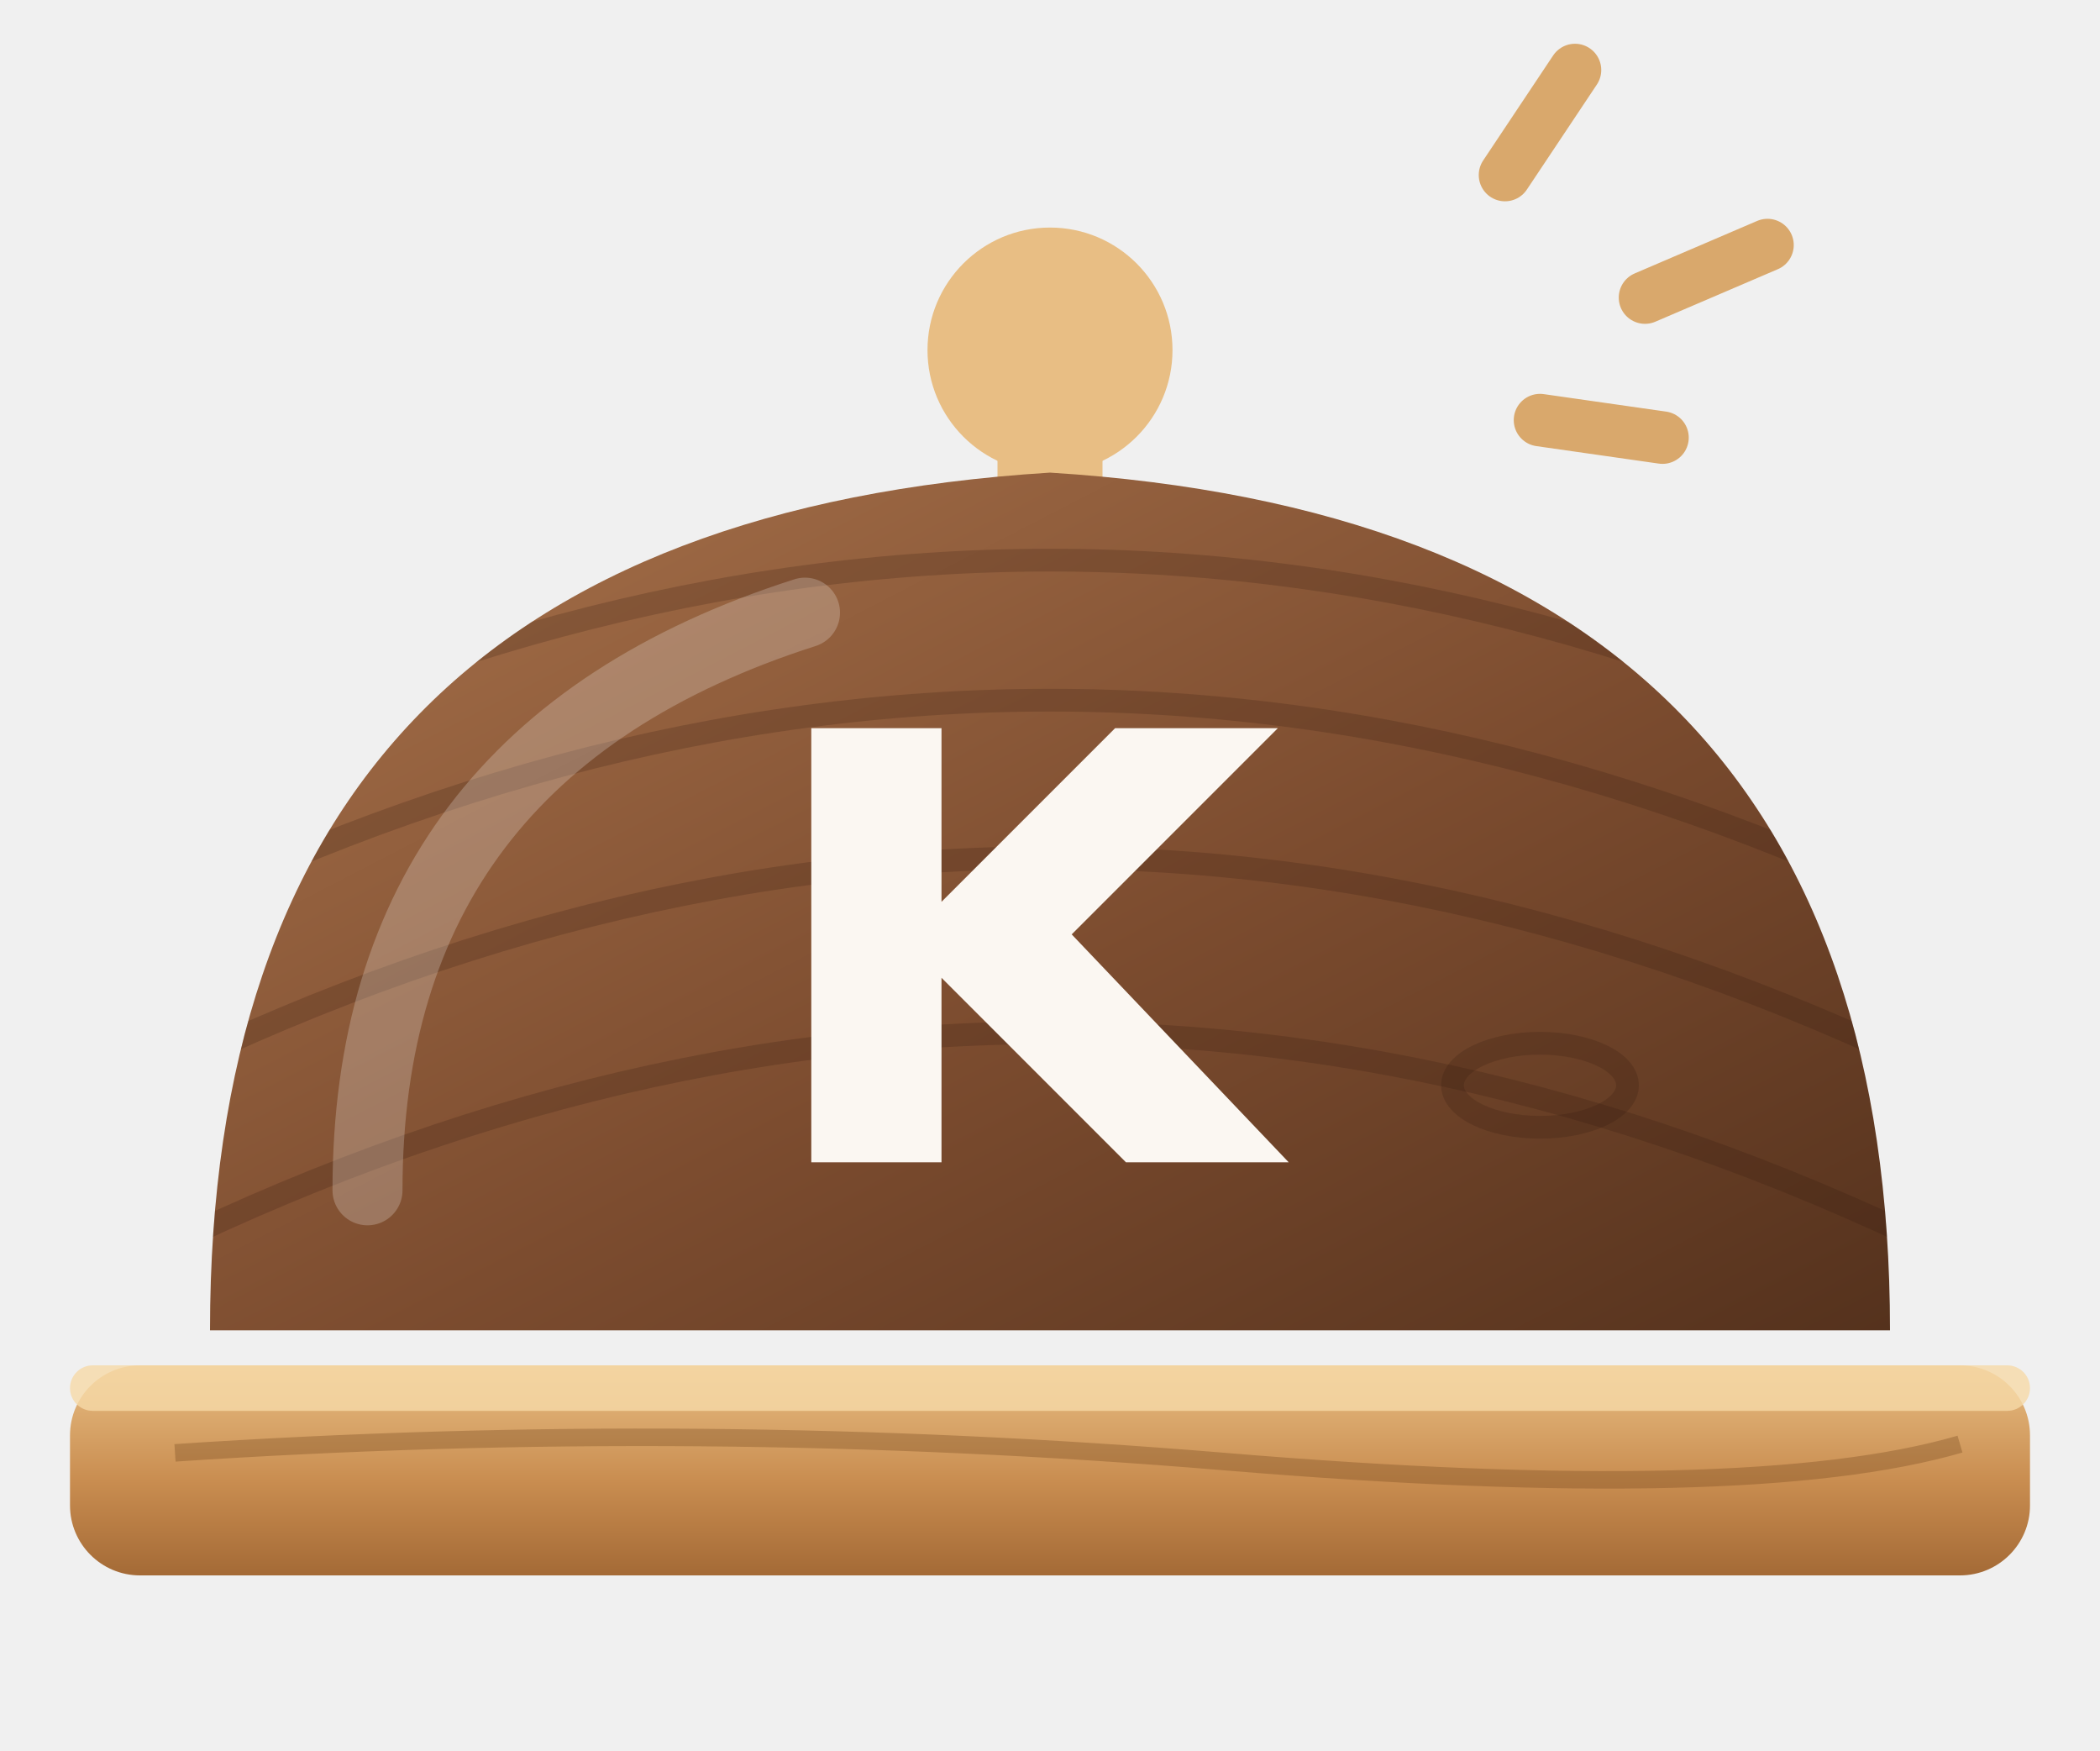
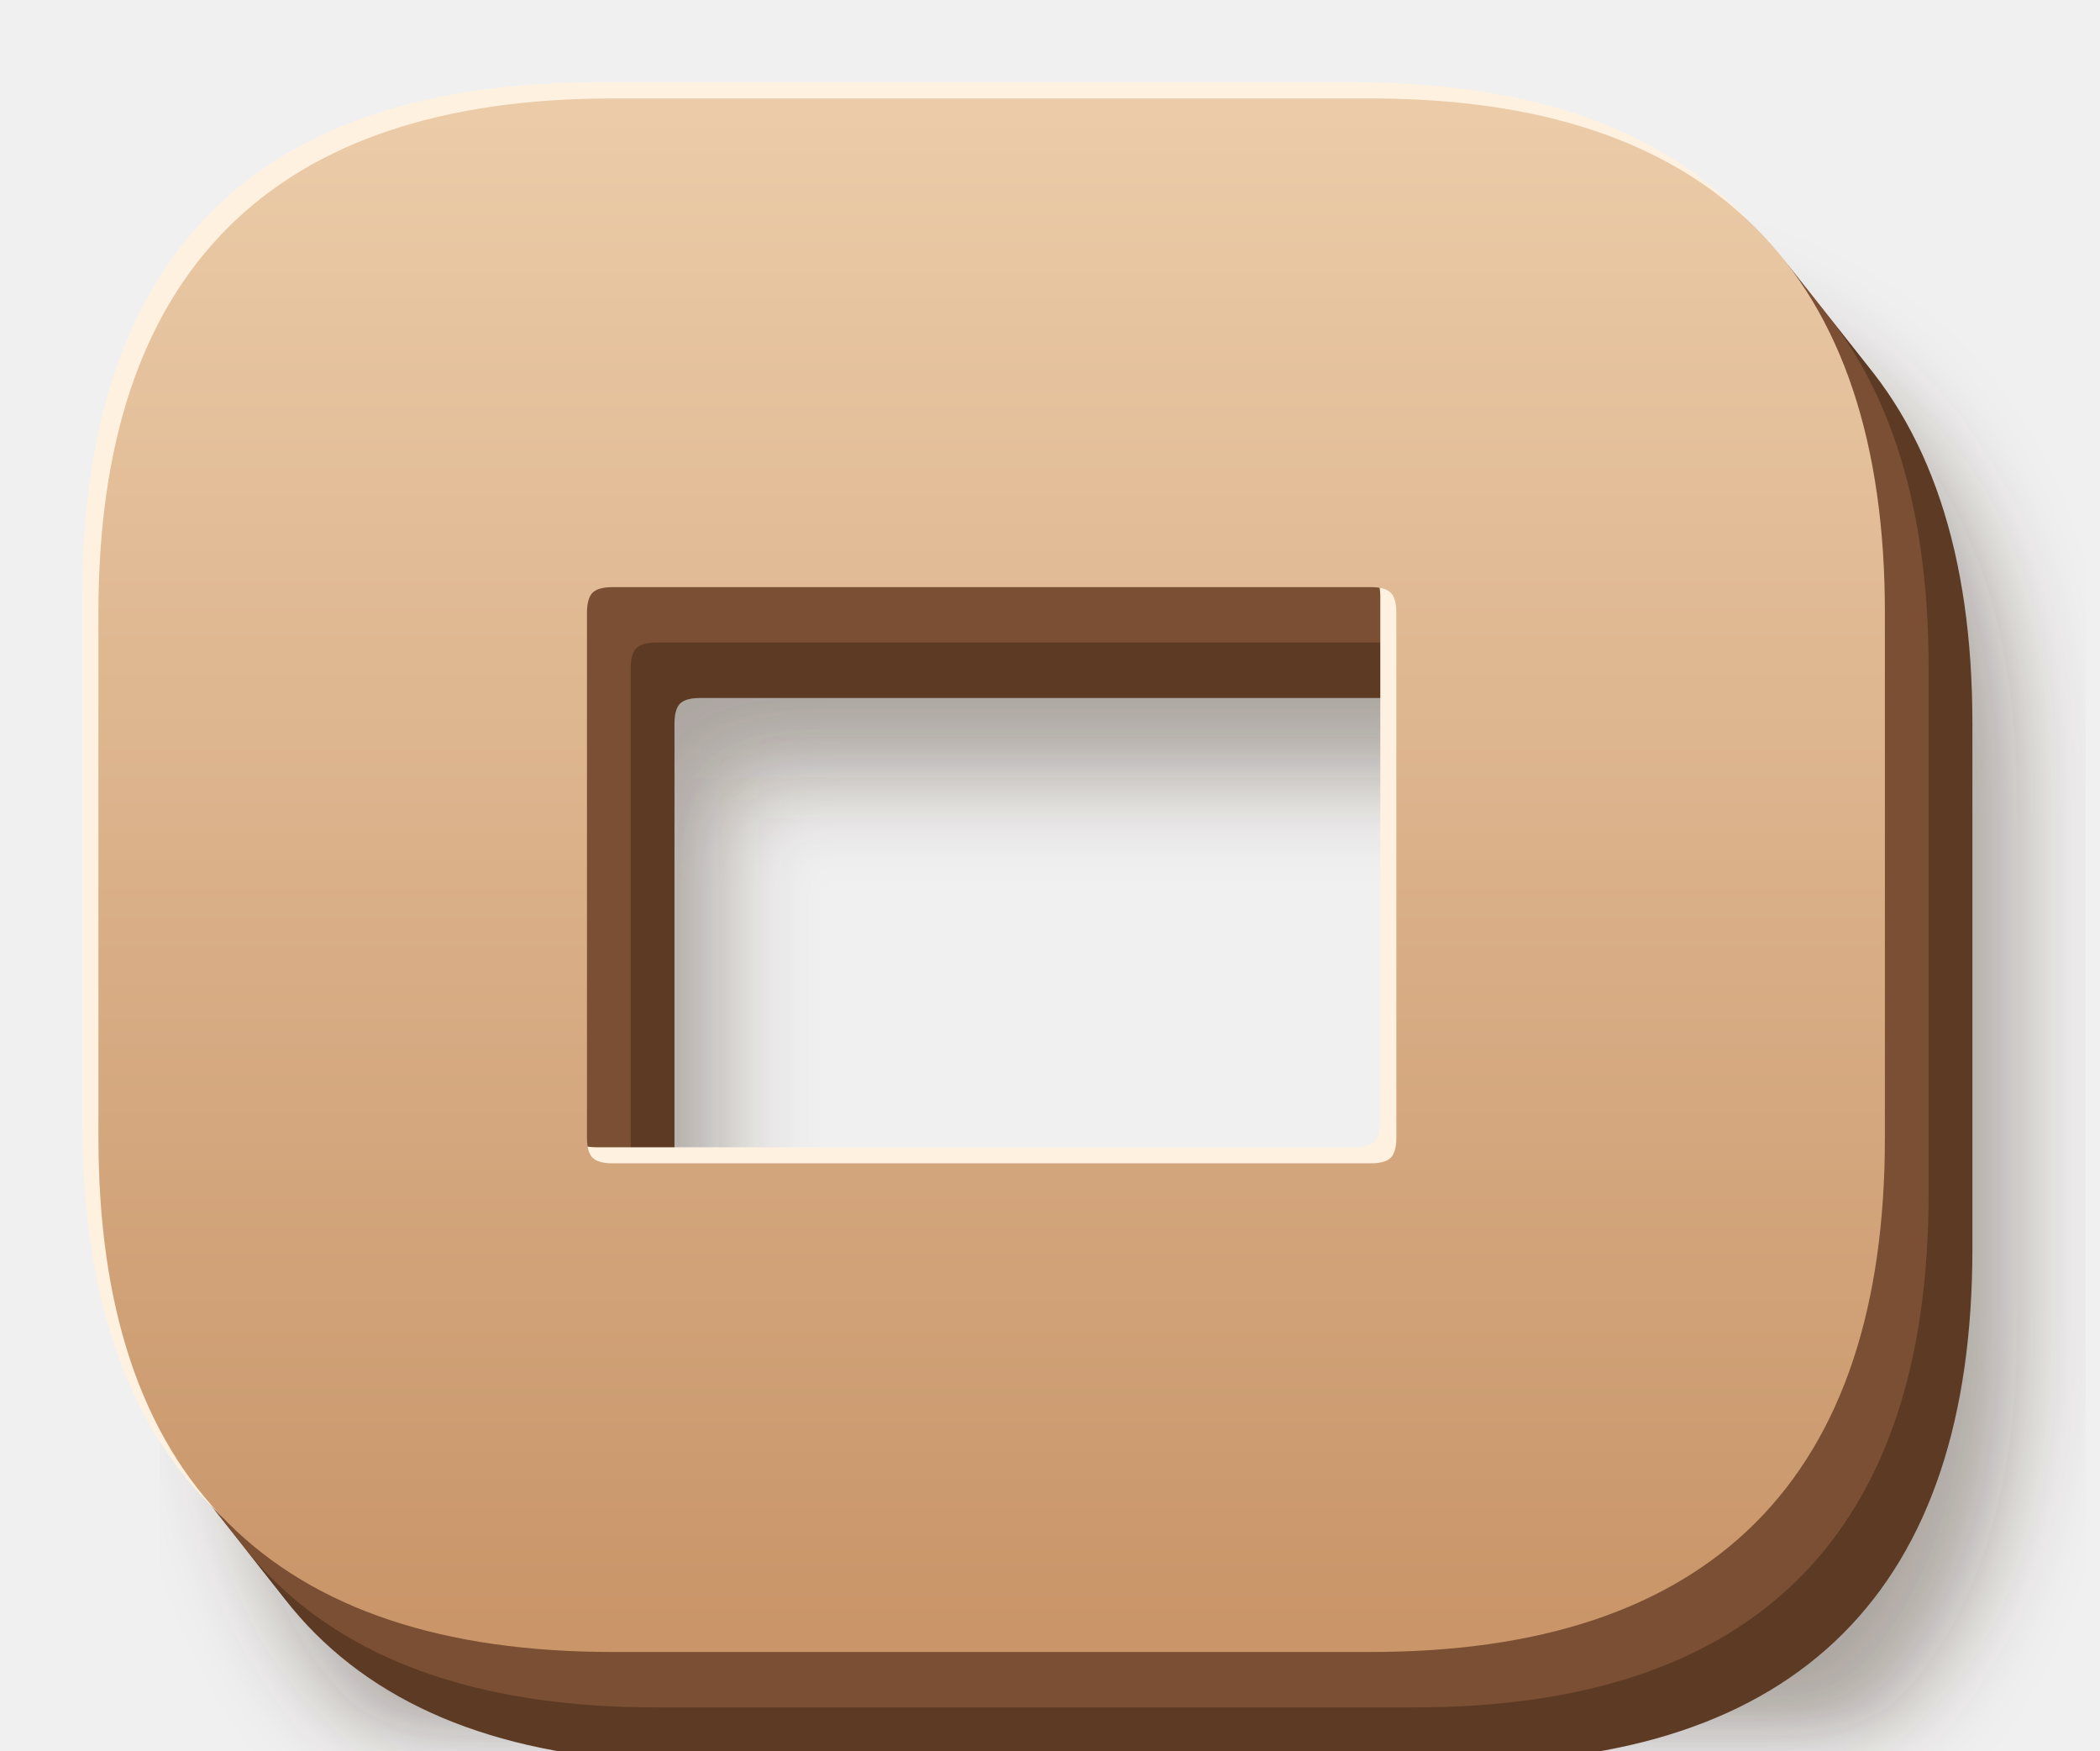
- <svg xmlns="http://www.w3.org/2000/svg" viewBox="0 0 120 100" role="img" aria-label="Kabuor Dine">
+ <svg xmlns="http://www.w3.org/2000/svg" viewBox="-8 -8 144 120" width="144" height="120" role="img" aria-label="Kabuor Dine">
  <defs>
-     <linearGradient id="kd-walnut" x1="0" y1="0" x2="1" y2="1">
-       <stop offset="0" stop-color="#A9734C" />
-       <stop offset=".55" stop-color="#7C4C2F" />
-       <stop offset="1" stop-color="#55321D" />
+     <linearGradient id="kd-face" gradientUnits="userSpaceOnUse" x1="0" y1="0" x2="0" y2="104">
+       <stop offset="0" stop-color="#EBCBA8" />
+       <stop offset="1" stop-color="#C99569" />
    </linearGradient>
-     <linearGradient id="kd-oak" x1="0" y1="0" x2="0" y2="1">
-       <stop offset="0" stop-color="#E8BE84" />
-       <stop offset=".55" stop-color="#C98D50" />
-       <stop offset="1" stop-color="#A46A36" />
-     </linearGradient>
-     <clipPath id="kd-dome">
-       <path d="M12,76 Q12,30 60,27 Q108,30 108,76 Z" />
-     </clipPath>
+     <filter id="kd-shadow" x="-5%" y="-20%" width="110%" height="160%">
+       <feGaussianBlur stdDeviation="3.2" />
+     </filter>
+     <g id="kd-word" stroke-width="2.5" stroke-linejoin="round">
+       <g transform="translate(0 0)">
+         <path d="M34.00 0.00 H86.00 Q120.00 0.00 120.00 34.00 V70.00 Q120.00 104.00 86.00 104.00 H34.00 Q0.00 104.00 0.00 70.00 V34.00 Q0.00 0.00 34.00 0.00 Z M34.00 31.00 H86.00 Q89.00 31.00 89.00 34.00 V70.00 Q89.00 73.00 86.00 73.00 H34.00 Q31.00 73.00 31.00 70.00 V34.00 Q31.00 31.00 34.00 31.00 Z" fill-rule="evenodd" />
+       </g>
+     </g>
  </defs>
-   <rect x="57" y="24" width="6" height="5" fill="#E8BE84" />
-   <circle cx="60" cy="20" r="7" fill="#E8BE84" />
-   <path d="M12,76 Q12,30 60,27 Q108,30 108,76 Z" fill="url(#kd-walnut)" />
-   <g clip-path="url(#kd-dome)" fill="none" stroke="#2E170A" stroke-opacity=".2" stroke-width="1.3">
-     <path d="M4 74 Q60 44 116 74" />
-     <path d="M4 64 Q60 34 116 64" />
-     <path d="M4 55 Q60 25 116 55" />
-     <path d="M4 47 Q60 17 116 47" />
-     <path d="M4 40 Q60 10 116 40" />
-     <ellipse cx="88" cy="62" rx="5" ry="2.4" />
-   </g>
-   <path d="M21 68 Q21 43 46 35" fill="none" stroke="#FFFFFF" stroke-opacity=".22" stroke-width="4" stroke-linecap="round" />
-   <rect x="4" y="78" width="112" height="12" rx="4" fill="url(#kd-oak)" />
-   <path d="M10 83 Q40 81 70 83.5 T112 82.5" fill="none" stroke="#7A4A22" stroke-opacity=".35" stroke-width="1" />
-   <rect x="4" y="78" width="112" height="2.6" rx="1.3" fill="#F6D9A8" opacity=".8" />
-   <path transform="translate(60 54) scale(0.62) translate(-69 -40)" d="M47,20 H59 V36 L75,20 H90 L71,39 L91,60 H76 L59,43 V60 H47 Z" fill="#FBF7F2" />
-   <path d="M86,10 L90,4 M94,17 L101,14 M88,24 L95,25" stroke="#D9A86C" stroke-width="3" stroke-linecap="round" />
+   <use href="#kd-word" transform="translate(9 13)" fill="#2E1A0E" stroke="#2E1A0E" opacity="0.35" filter="url(#kd-shadow)" />
+   <use href="#kd-word" transform="translate(6.00 7.60)" fill="#5C3A24" stroke="#5C3A24" />
+   <use href="#kd-word" transform="translate(5.25 6.65)" fill="#5C3A24" stroke="#5C3A24" />
+   <use href="#kd-word" transform="translate(4.50 5.70)" fill="#5C3A24" stroke="#5C3A24" />
+   <use href="#kd-word" transform="translate(3.75 4.75)" fill="#5C3A24" stroke="#5C3A24" />
+   <use href="#kd-word" transform="translate(3.00 3.80)" fill="#7A4F33" stroke="#7A4F33" />
+   <use href="#kd-word" transform="translate(2.25 2.85)" fill="#7A4F33" stroke="#7A4F33" />
+   <use href="#kd-word" transform="translate(1.50 1.90)" fill="#7A4F33" stroke="#7A4F33" />
+   <use href="#kd-word" transform="translate(0.75 0.95)" fill="#7A4F33" stroke="#7A4F33" />
+   <use href="#kd-word" transform="translate(-1.1 -1.1)" fill="#FFF1E0" stroke="#FFF1E0" />
+   <use href="#kd-word" fill="url(#kd-face)" stroke="url(#kd-face)" />
</svg>
